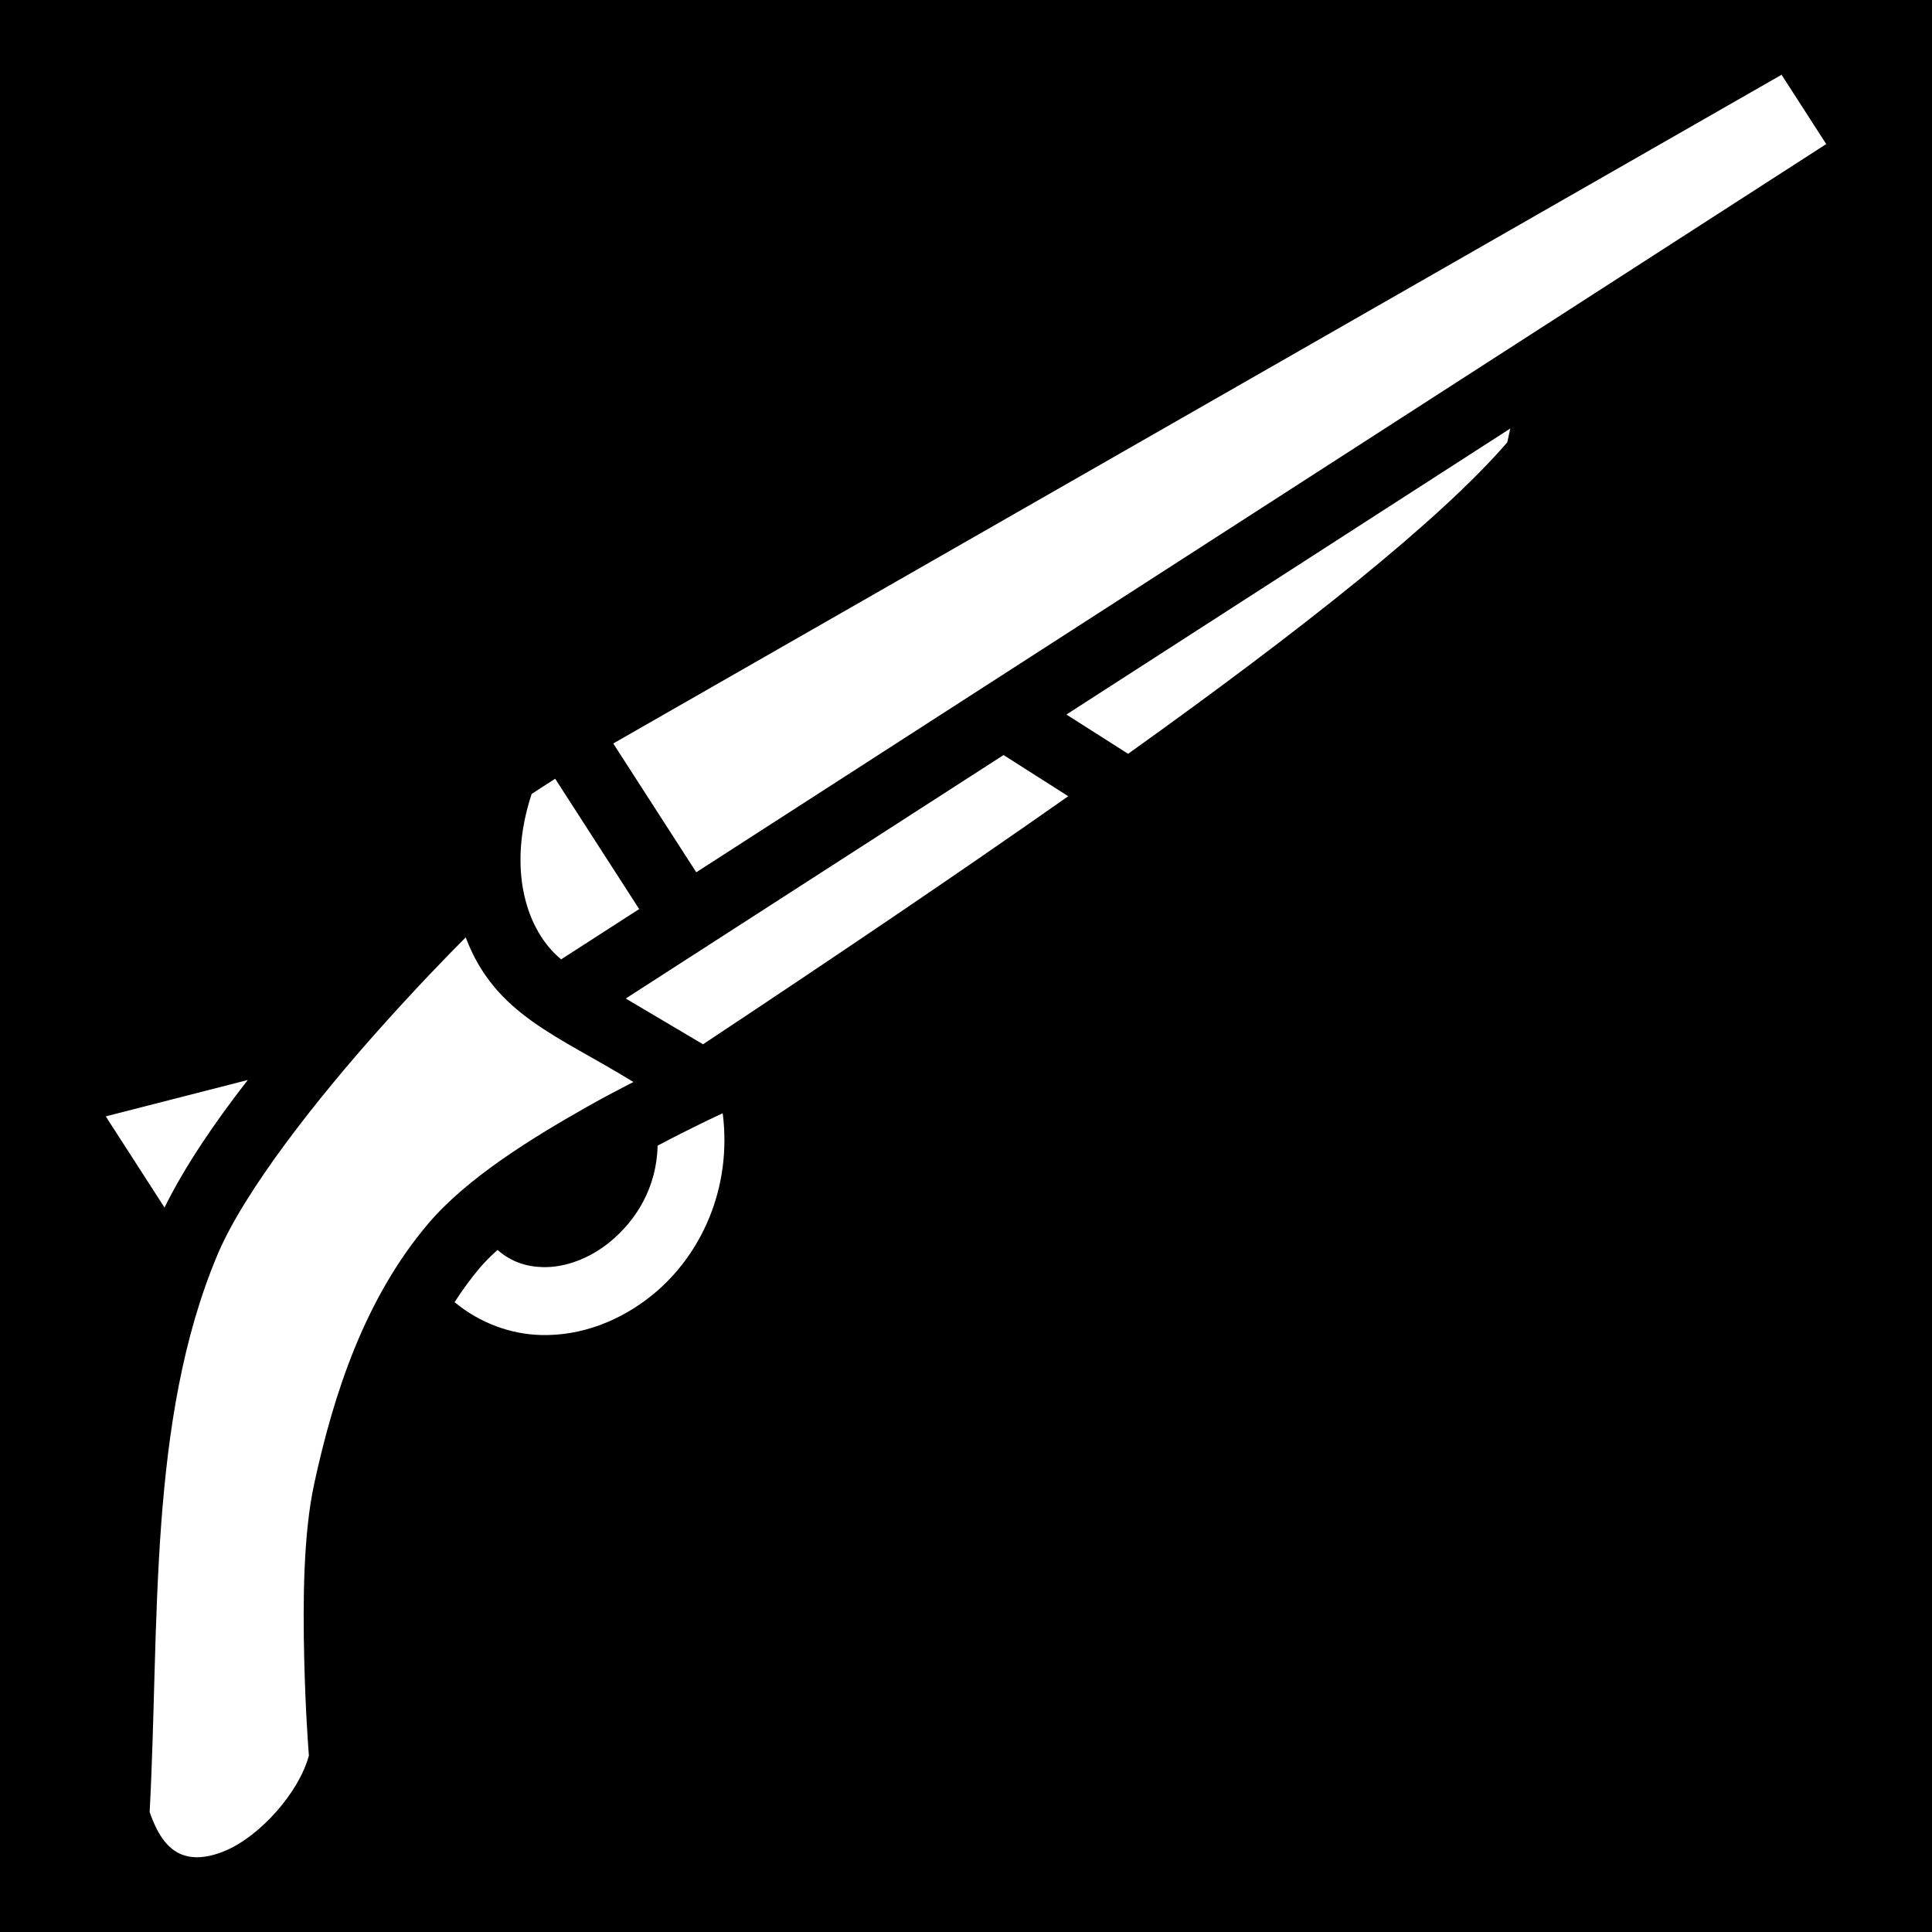
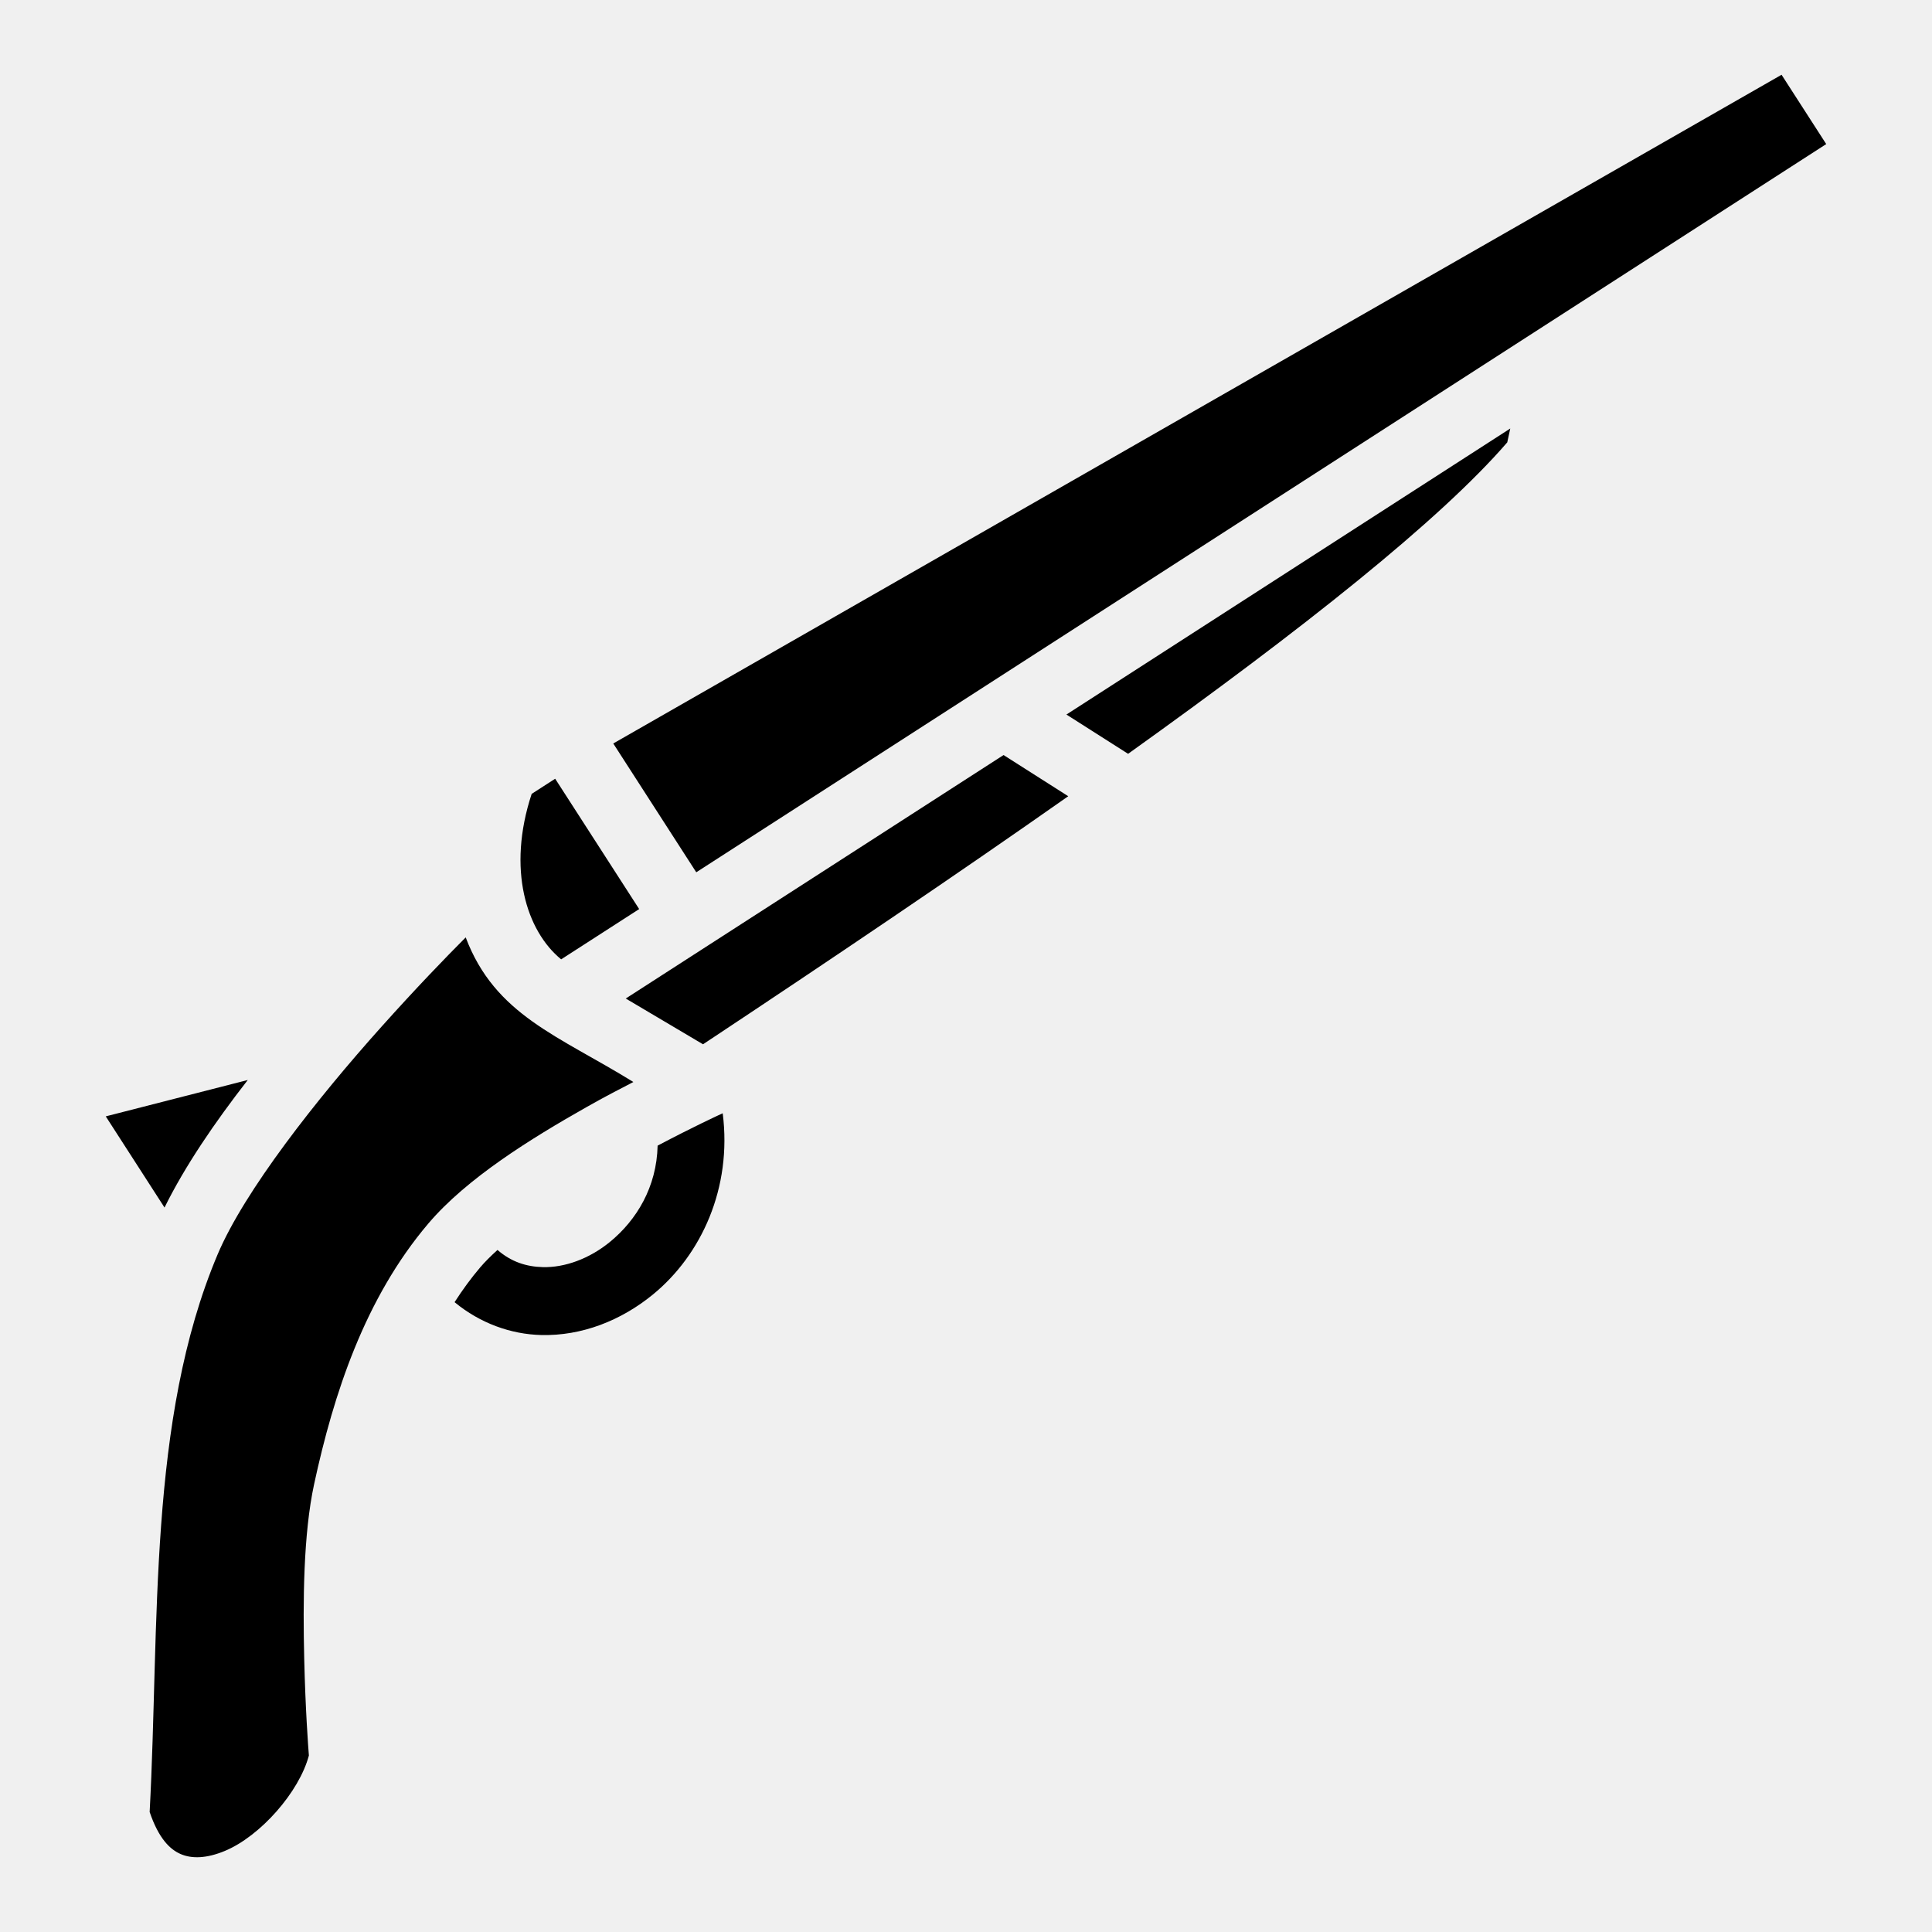
<svg xmlns="http://www.w3.org/2000/svg" viewBox="0 0 512 512" style="height: 512px; width: 512px;">
-   <path d="M0 0h512v512H0z" fill="#000" fill-opacity="1" />
+   <path d="M0 0h512v512H0z" fill="#000" fill-opacity="0" />
  <g class="" transform="translate(0,0)" style="">
-     <path d="M472.133 19.812L162.52 197.03l21.996 34.133L483.97 38.183l-11.837-18.37zm-71.897 93.748l-117.627 75.8 16.35 10.41c45.98-32.88 82.61-61.844 100.483-82.544l.793-3.666zm-134.283 86.535l-100.125 64.523 20.48 12.13c34.023-22.565 66.99-44.805 96.788-65.74l-17.143-10.913zm-118.826 6.277l-6.227 4.012c-6.594 19.98-1.4 36.31 7.81 43.852l20.677-13.323-22.26-34.54zm-23.71 42.045c-5.512 5.532-12.928 13.198-22.288 23.64-17.225 19.212-36.353 43.545-43.47 60.405-18.543 43.928-15.34 97.99-18 147.736 2.41 7.08 5.408 9.92 8.197 11.137 2.96 1.292 6.896 1.194 11.74-.824 9.393-3.91 19.696-15.595 22.262-25.282-.174-2.232-.92-12.117-1.237-25.643-.356-15.14-.246-33.002 2.63-46.297 5.15-23.82 13.395-49.19 30.268-69.05 10.193-11.993 27.132-22.48 41.92-30.848 4.68-2.65 8.665-4.724 12.415-6.65-19.88-12.29-36.656-17.7-44.437-38.323zm-57.75 37.793l-37.638 9.64L43.6 320.01c5.432-11.014 13.33-22.587 22.064-33.8zm125.86 8.82l-1.154.532s-6.765 3.116-16.096 8.043c-.25 10.99-5.59 19.736-12.617 25.5-5.492 4.505-12.02 6.843-17.803 6.695-4.355-.112-8.346-1.367-12.013-4.55-1.8 1.62-3.36 3.18-4.606 4.644-2.444 2.876-4.69 5.96-6.77 9.197 6.78 5.595 14.91 8.5 22.928 8.704 10.763.276 21.213-3.827 29.68-10.773 12.754-10.462 20.973-28.17 18.45-47.99z" fill="#fff" fill-opacity="1" />
+     <path d="M472.133 19.812L162.52 197.03l21.996 34.133L483.97 38.183l-11.837-18.37zm-71.897 93.748l-117.627 75.8 16.35 10.41c45.98-32.88 82.61-61.844 100.483-82.544l.793-3.666zm-134.283 86.535l-100.125 64.523 20.48 12.13c34.023-22.565 66.99-44.805 96.788-65.74l-17.143-10.913zm-118.826 6.277l-6.227 4.012c-6.594 19.98-1.4 36.31 7.81 43.852l20.677-13.323-22.26-34.54zm-23.71 42.045c-5.512 5.532-12.928 13.198-22.288 23.64-17.225 19.212-36.353 43.545-43.47 60.405-18.543 43.928-15.34 97.99-18 147.736 2.41 7.08 5.408 9.92 8.197 11.137 2.96 1.292 6.896 1.194 11.74-.824 9.393-3.91 19.696-15.595 22.262-25.282-.174-2.232-.92-12.117-1.237-25.643-.356-15.14-.246-33.002 2.63-46.297 5.15-23.82 13.395-49.19 30.268-69.05 10.193-11.993 27.132-22.48 41.92-30.848 4.68-2.65 8.665-4.724 12.415-6.65-19.88-12.29-36.656-17.7-44.437-38.323zm-57.75 37.793l-37.638 9.64L43.6 320.01c5.432-11.014 13.33-22.587 22.064-33.8zm125.86 8.82l-1.154.532s-6.765 3.116-16.096 8.043c-.25 10.99-5.59 19.736-12.617 25.5-5.492 4.505-12.02 6.843-17.803 6.695-4.355-.112-8.346-1.367-12.013-4.55-1.8 1.62-3.36 3.18-4.606 4.644-2.444 2.876-4.69 5.96-6.77 9.197 6.78 5.595 14.91 8.5 22.928 8.704 10.763.276 21.213-3.827 29.68-10.773 12.754-10.462 20.973-28.17 18.45-47.99z" fill="#000" fill-opacity="1" />
  </g>
</svg>
